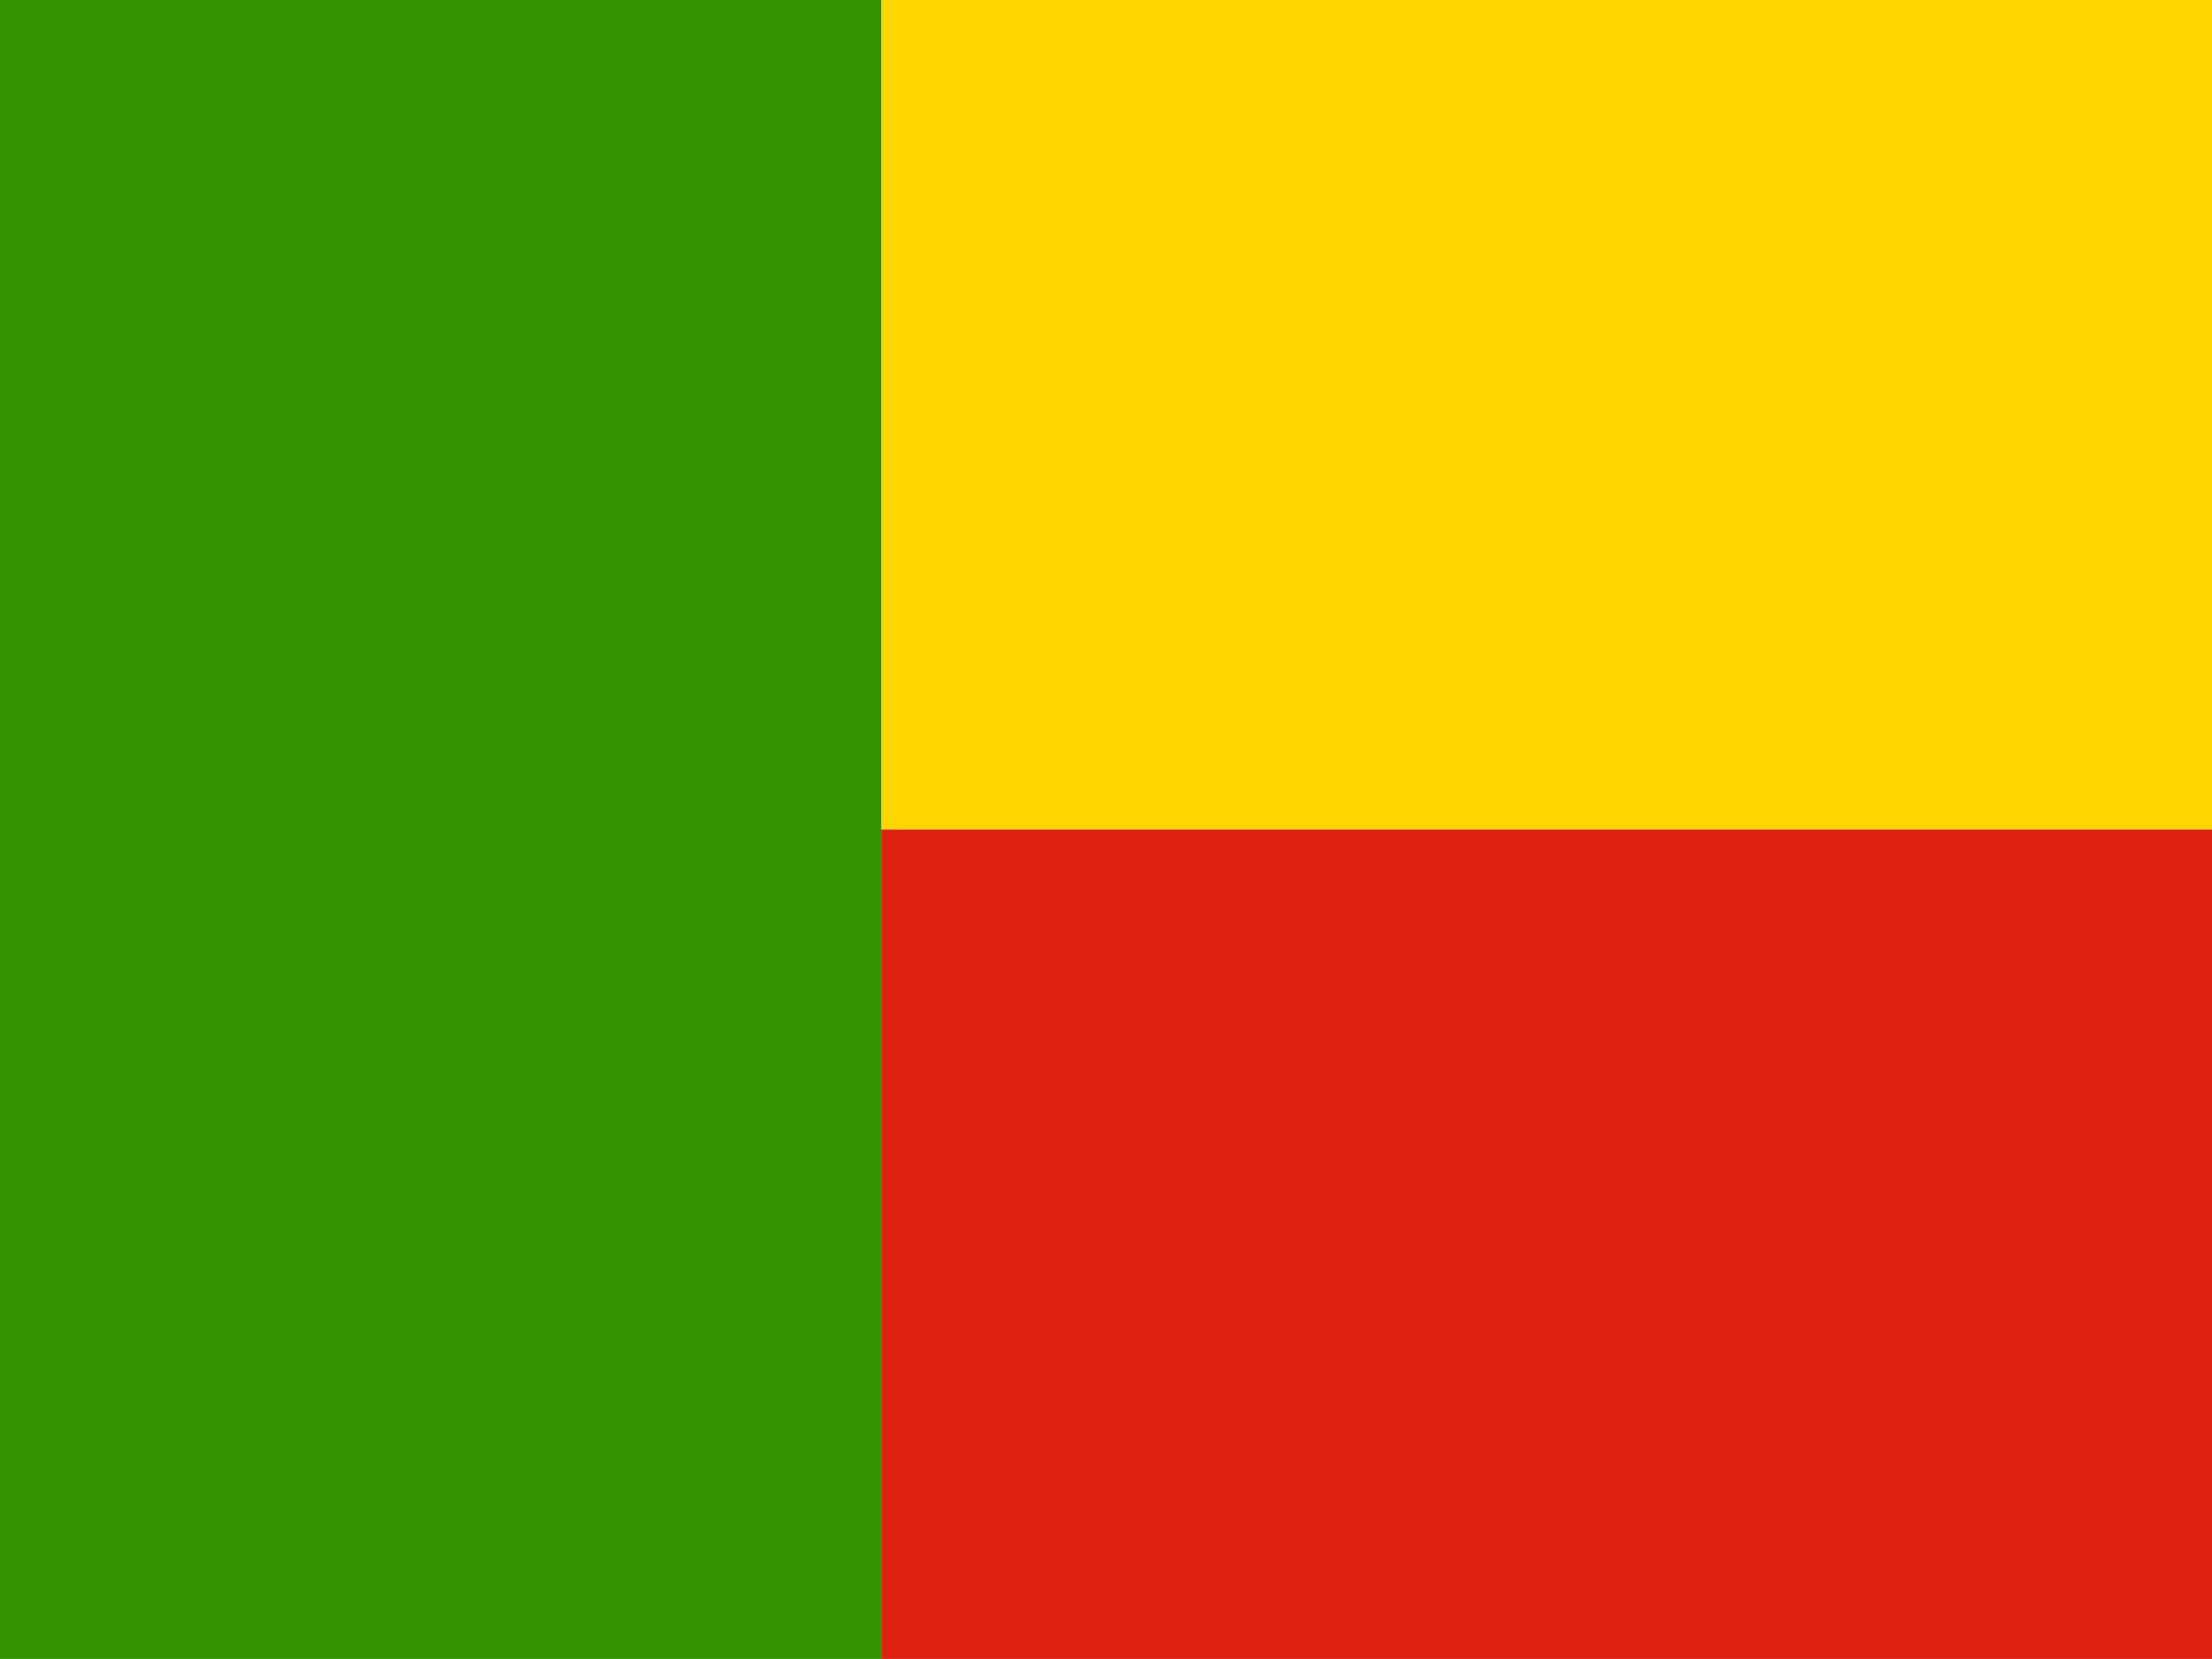
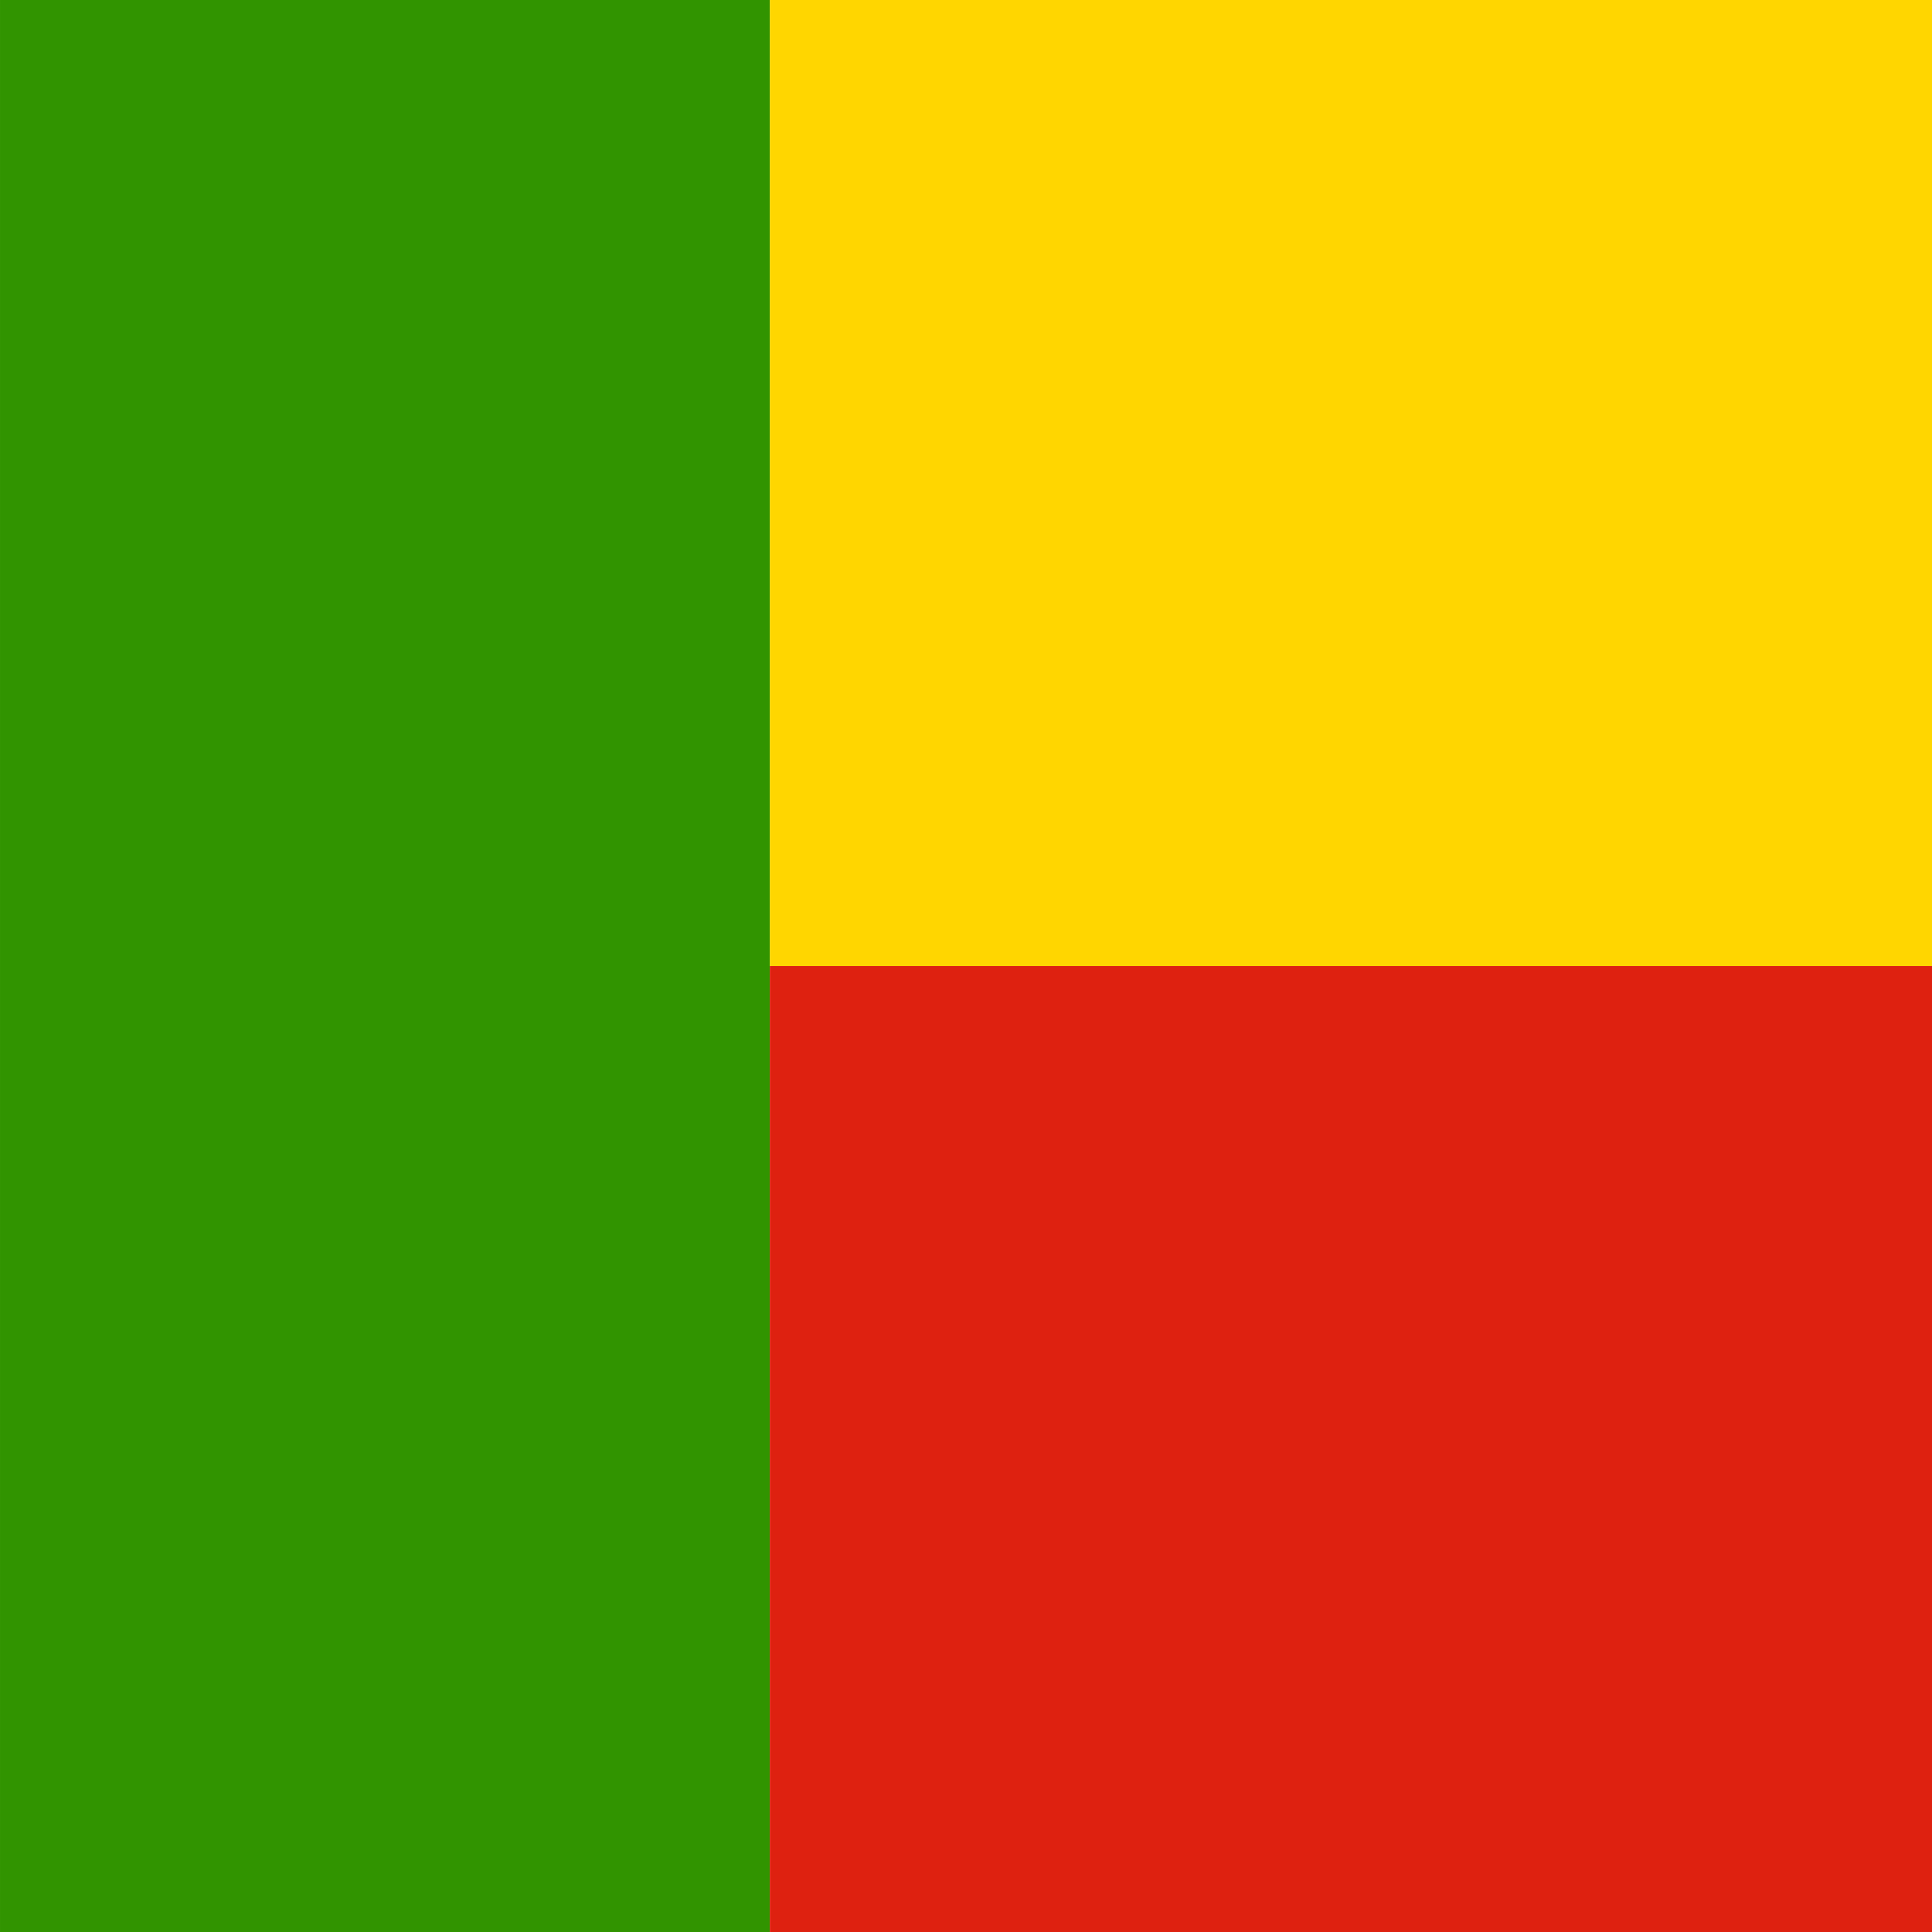
- <svg xmlns="http://www.w3.org/2000/svg" height="480" width="640" id="flag-icon-css-bj">
+ <svg xmlns="http://www.w3.org/2000/svg" height="512" width="512" id="flag-icon-css-bj">
  <defs>
    <clipPath id="a">
      <path fill="gray" d="M67.64-154h666v666h-666z" />
    </clipPath>
  </defs>
-   <g transform="matrix(.961 0 0 .7207 -65 110.99)" clip-path="url(#a)">
+   <g clip-path="url(#a)" transform="translate(-52 118.39) scale(.7688)">
    <g fill-rule="evenodd" stroke-width="1pt">
      <path fill="#319400" d="M0-154h333v666H0z" />
      <path fill="#ffd600" d="M333-154h666v333H333z" />
      <path fill="#de2110" d="M333 179h666v333H333z" />
    </g>
  </g>
</svg>
